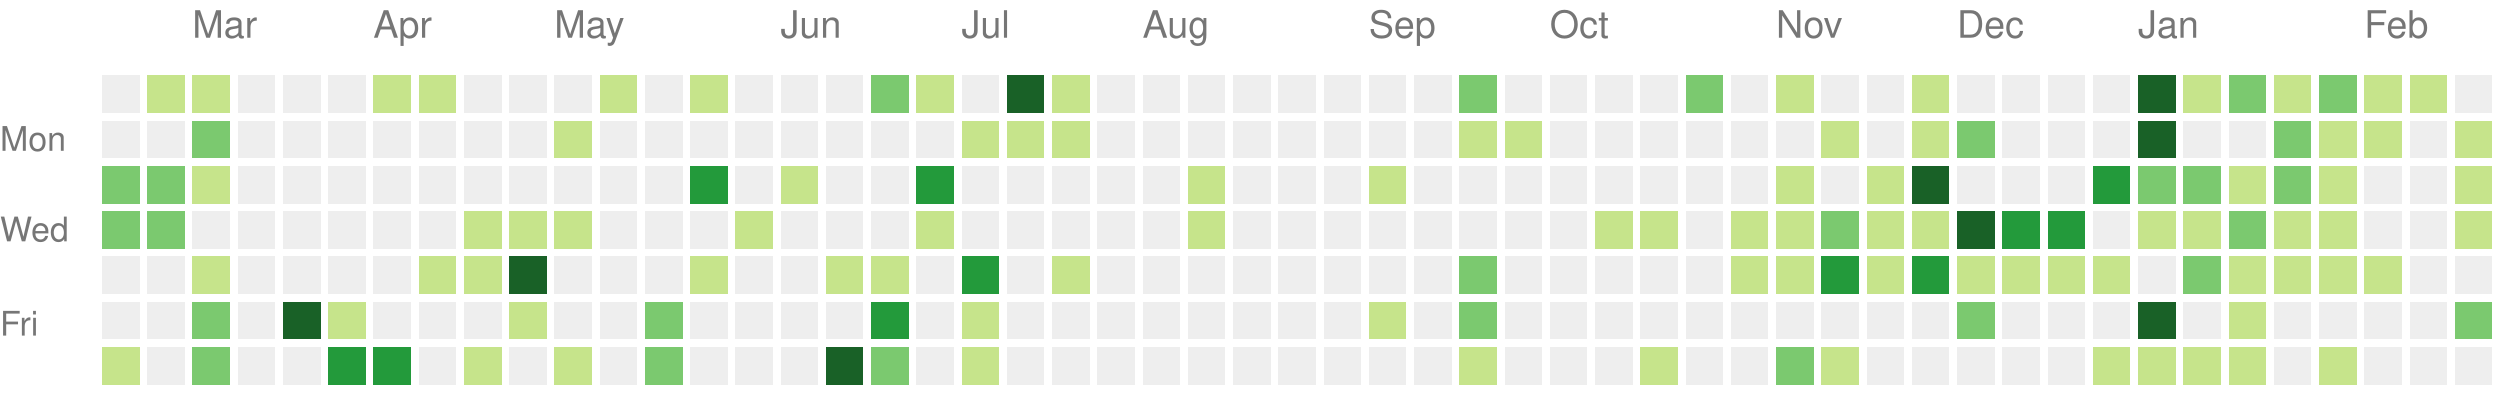
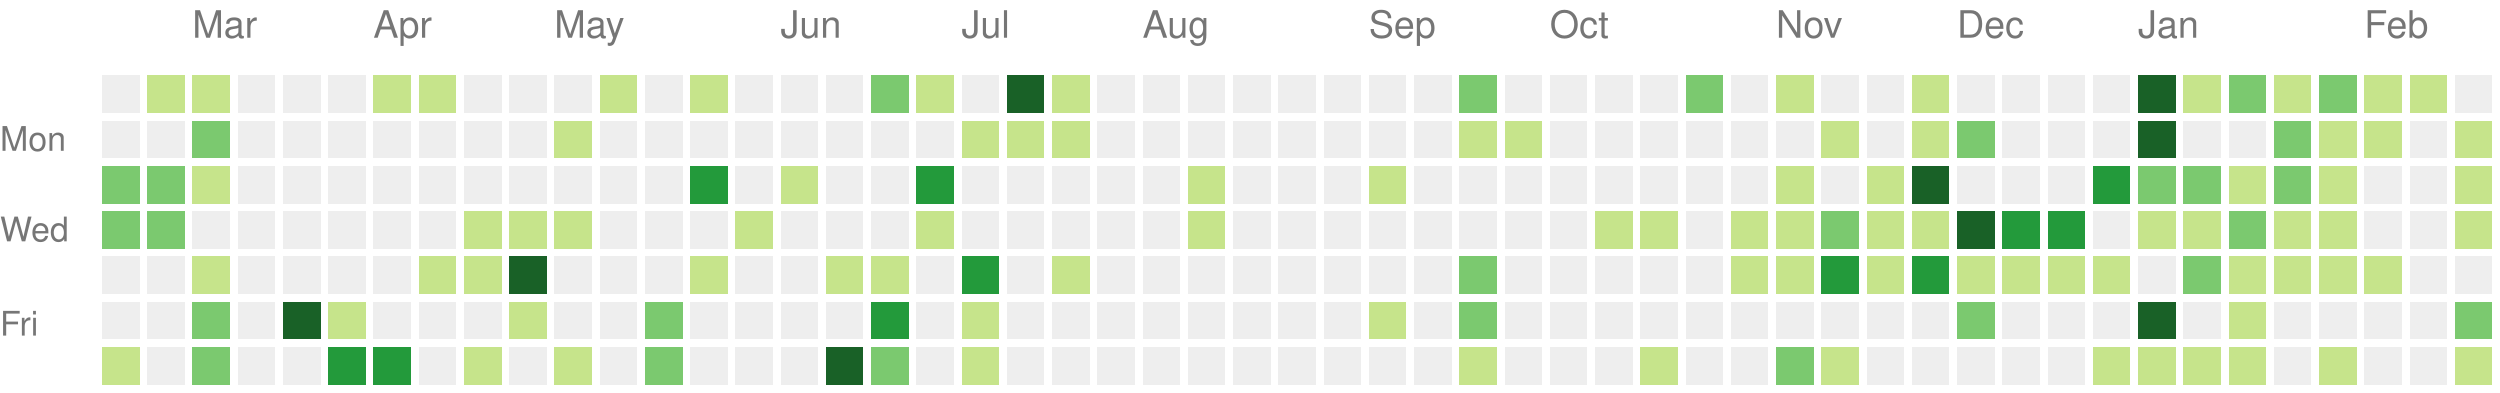
<svg xmlns="http://www.w3.org/2000/svg" version="1.1" width="663" height="104">
  <rect style="fill:#eeeeee;shape-rendering:crispedges;" data-score="0" data-date="2021-02-21" x="27" y="20" width="10" height="10" />
  <rect style="fill:#c6e48b;shape-rendering:crispedges;" data-score="2" data-date="2021-02-28" x="39" y="20" width="10" height="10" />
  <rect style="fill:#c6e48b;shape-rendering:crispedges;" data-score="7" data-date="2021-03-07" x="51" y="20" width="10" height="10" />
  <rect style="fill:#eeeeee;shape-rendering:crispedges;" data-score="0" data-date="2021-03-14" x="63" y="20" width="10" height="10" />
  <rect style="fill:#eeeeee;shape-rendering:crispedges;" data-score="0" data-date="2021-03-21" x="75" y="20" width="10" height="10" />
  <rect style="fill:#eeeeee;shape-rendering:crispedges;" data-score="0" data-date="2021-03-28" x="87" y="20" width="10" height="10" />
  <rect style="fill:#c6e48b;shape-rendering:crispedges;" data-score="4" data-date="2021-04-04" x="99" y="20" width="10" height="10" />
  <rect style="fill:#c6e48b;shape-rendering:crispedges;" data-score="4" data-date="2021-04-11" x="111" y="20" width="10" height="10" />
  <rect style="fill:#eeeeee;shape-rendering:crispedges;" data-score="0" data-date="2021-04-18" x="123" y="20" width="10" height="10" />
  <rect style="fill:#eeeeee;shape-rendering:crispedges;" data-score="0" data-date="2021-04-25" x="135" y="20" width="10" height="10" />
  <rect style="fill:#eeeeee;shape-rendering:crispedges;" data-score="0" data-date="2021-05-02" x="147" y="20" width="10" height="10" />
  <rect style="fill:#c6e48b;shape-rendering:crispedges;" data-score="2" data-date="2021-05-09" x="159" y="20" width="10" height="10" />
  <rect style="fill:#eeeeee;shape-rendering:crispedges;" data-score="0" data-date="2021-05-16" x="171" y="20" width="10" height="10" />
  <rect style="fill:#c6e48b;shape-rendering:crispedges;" data-score="9" data-date="2021-05-23" x="183" y="20" width="10" height="10" />
  <rect style="fill:#eeeeee;shape-rendering:crispedges;" data-score="0" data-date="2021-05-30" x="195" y="20" width="10" height="10" />
  <rect style="fill:#eeeeee;shape-rendering:crispedges;" data-score="0" data-date="2021-06-06" x="207" y="20" width="10" height="10" />
  <rect style="fill:#eeeeee;shape-rendering:crispedges;" data-score="0" data-date="2021-06-13" x="219" y="20" width="10" height="10" />
  <rect style="fill:#7bc96f;shape-rendering:crispedges;" data-score="13" data-date="2021-06-20" x="231" y="20" width="10" height="10" />
  <rect style="fill:#c6e48b;shape-rendering:crispedges;" data-score="7" data-date="2021-06-27" x="243" y="20" width="10" height="10" />
  <rect style="fill:#eeeeee;shape-rendering:crispedges;" data-score="0" data-date="2021-07-04" x="255" y="20" width="10" height="10" />
  <rect style="fill:#196127;shape-rendering:crispedges;" data-score="33" data-date="2021-07-11" x="267" y="20" width="10" height="10" />
  <rect style="fill:#c6e48b;shape-rendering:crispedges;" data-score="7" data-date="2021-07-18" x="279" y="20" width="10" height="10" />
  <rect style="fill:#eeeeee;shape-rendering:crispedges;" data-score="0" data-date="2021-07-25" x="291" y="20" width="10" height="10" />
  <rect style="fill:#eeeeee;shape-rendering:crispedges;" data-score="0" data-date="2021-08-01" x="303" y="20" width="10" height="10" />
  <rect style="fill:#eeeeee;shape-rendering:crispedges;" data-score="0" data-date="2021-08-08" x="315" y="20" width="10" height="10" />
  <rect style="fill:#eeeeee;shape-rendering:crispedges;" data-score="0" data-date="2021-08-15" x="327" y="20" width="10" height="10" />
  <rect style="fill:#eeeeee;shape-rendering:crispedges;" data-score="0" data-date="2021-08-22" x="339" y="20" width="10" height="10" />
  <rect style="fill:#eeeeee;shape-rendering:crispedges;" data-score="0" data-date="2021-08-29" x="351" y="20" width="10" height="10" />
  <rect style="fill:#eeeeee;shape-rendering:crispedges;" data-score="0" data-date="2021-09-05" x="363" y="20" width="10" height="10" />
  <rect style="fill:#eeeeee;shape-rendering:crispedges;" data-score="0" data-date="2021-09-12" x="375" y="20" width="10" height="10" />
  <rect style="fill:#7bc96f;shape-rendering:crispedges;" data-score="10" data-date="2021-09-19" x="387" y="20" width="10" height="10" />
  <rect style="fill:#eeeeee;shape-rendering:crispedges;" data-score="0" data-date="2021-09-26" x="399" y="20" width="10" height="10" />
  <rect style="fill:#eeeeee;shape-rendering:crispedges;" data-score="0" data-date="2021-10-03" x="411" y="20" width="10" height="10" />
  <rect style="fill:#eeeeee;shape-rendering:crispedges;" data-score="0" data-date="2021-10-10" x="423" y="20" width="10" height="10" />
  <rect style="fill:#eeeeee;shape-rendering:crispedges;" data-score="0" data-date="2021-10-17" x="435" y="20" width="10" height="10" />
  <rect style="fill:#7bc96f;shape-rendering:crispedges;" data-score="17" data-date="2021-10-24" x="447" y="20" width="10" height="10" />
  <rect style="fill:#eeeeee;shape-rendering:crispedges;" data-score="0" data-date="2021-10-31" x="459" y="20" width="10" height="10" />
  <rect style="fill:#c6e48b;shape-rendering:crispedges;" data-score="3" data-date="2021-11-07" x="471" y="20" width="10" height="10" />
  <rect style="fill:#eeeeee;shape-rendering:crispedges;" data-score="0" data-date="2021-11-14" x="483" y="20" width="10" height="10" />
  <rect style="fill:#eeeeee;shape-rendering:crispedges;" data-score="0" data-date="2021-11-21" x="495" y="20" width="10" height="10" />
  <rect style="fill:#c6e48b;shape-rendering:crispedges;" data-score="1" data-date="2021-11-28" x="507" y="20" width="10" height="10" />
  <rect style="fill:#eeeeee;shape-rendering:crispedges;" data-score="0" data-date="2021-12-05" x="519" y="20" width="10" height="10" />
  <rect style="fill:#eeeeee;shape-rendering:crispedges;" data-score="0" data-date="2021-12-12" x="531" y="20" width="10" height="10" />
  <rect style="fill:#eeeeee;shape-rendering:crispedges;" data-score="0" data-date="2021-12-19" x="543" y="20" width="10" height="10" />
  <rect style="fill:#eeeeee;shape-rendering:crispedges;" data-score="0" data-date="2021-12-26" x="555" y="20" width="10" height="10" />
  <rect style="fill:#196127;shape-rendering:crispedges;" data-score="85" data-date="2022-01-02" x="567" y="20" width="10" height="10" />
  <rect style="fill:#c6e48b;shape-rendering:crispedges;" data-score="1" data-date="2022-01-09" x="579" y="20" width="10" height="10" />
  <rect style="fill:#7bc96f;shape-rendering:crispedges;" data-score="18" data-date="2022-01-16" x="591" y="20" width="10" height="10" />
  <rect style="fill:#c6e48b;shape-rendering:crispedges;" data-score="6" data-date="2022-01-23" x="603" y="20" width="10" height="10" />
  <rect style="fill:#7bc96f;shape-rendering:crispedges;" data-score="19" data-date="2022-01-30" x="615" y="20" width="10" height="10" />
  <rect style="fill:#c6e48b;shape-rendering:crispedges;" data-score="2" data-date="2022-02-06" x="627" y="20" width="10" height="10" />
  <rect style="fill:#c6e48b;shape-rendering:crispedges;" data-score="1" data-date="2022-02-13" x="639" y="20" width="10" height="10" />
  <rect style="fill:#eeeeee;shape-rendering:crispedges;" data-score="0" data-date="2022-02-20" x="651" y="20" width="10" height="10" />
  <rect style="fill:#eeeeee;shape-rendering:crispedges;" data-score="0" data-date="2021-02-22" x="27" y="32" width="10" height="10" />
  <rect style="fill:#eeeeee;shape-rendering:crispedges;" data-score="0" data-date="2021-03-01" x="39" y="32" width="10" height="10" />
  <rect style="fill:#7bc96f;shape-rendering:crispedges;" data-score="16" data-date="2021-03-08" x="51" y="32" width="10" height="10" />
  <rect style="fill:#eeeeee;shape-rendering:crispedges;" data-score="0" data-date="2021-03-15" x="63" y="32" width="10" height="10" />
  <rect style="fill:#eeeeee;shape-rendering:crispedges;" data-score="0" data-date="2021-03-22" x="75" y="32" width="10" height="10" />
  <rect style="fill:#eeeeee;shape-rendering:crispedges;" data-score="0" data-date="2021-03-29" x="87" y="32" width="10" height="10" />
  <rect style="fill:#eeeeee;shape-rendering:crispedges;" data-score="0" data-date="2021-04-05" x="99" y="32" width="10" height="10" />
  <rect style="fill:#eeeeee;shape-rendering:crispedges;" data-score="0" data-date="2021-04-12" x="111" y="32" width="10" height="10" />
  <rect style="fill:#eeeeee;shape-rendering:crispedges;" data-score="0" data-date="2021-04-19" x="123" y="32" width="10" height="10" />
  <rect style="fill:#eeeeee;shape-rendering:crispedges;" data-score="0" data-date="2021-04-26" x="135" y="32" width="10" height="10" />
  <rect style="fill:#c6e48b;shape-rendering:crispedges;" data-score="1" data-date="2021-05-03" x="147" y="32" width="10" height="10" />
  <rect style="fill:#eeeeee;shape-rendering:crispedges;" data-score="0" data-date="2021-05-10" x="159" y="32" width="10" height="10" />
  <rect style="fill:#eeeeee;shape-rendering:crispedges;" data-score="0" data-date="2021-05-17" x="171" y="32" width="10" height="10" />
  <rect style="fill:#eeeeee;shape-rendering:crispedges;" data-score="0" data-date="2021-05-24" x="183" y="32" width="10" height="10" />
  <rect style="fill:#eeeeee;shape-rendering:crispedges;" data-score="0" data-date="2021-05-31" x="195" y="32" width="10" height="10" />
  <rect style="fill:#eeeeee;shape-rendering:crispedges;" data-score="0" data-date="2021-06-07" x="207" y="32" width="10" height="10" />
  <rect style="fill:#eeeeee;shape-rendering:crispedges;" data-score="0" data-date="2021-06-14" x="219" y="32" width="10" height="10" />
  <rect style="fill:#eeeeee;shape-rendering:crispedges;" data-score="0" data-date="2021-06-21" x="231" y="32" width="10" height="10" />
  <rect style="fill:#eeeeee;shape-rendering:crispedges;" data-score="0" data-date="2021-06-28" x="243" y="32" width="10" height="10" />
  <rect style="fill:#c6e48b;shape-rendering:crispedges;" data-score="2" data-date="2021-07-05" x="255" y="32" width="10" height="10" />
  <rect style="fill:#c6e48b;shape-rendering:crispedges;" data-score="3" data-date="2021-07-12" x="267" y="32" width="10" height="10" />
  <rect style="fill:#c6e48b;shape-rendering:crispedges;" data-score="8" data-date="2021-07-19" x="279" y="32" width="10" height="10" />
  <rect style="fill:#eeeeee;shape-rendering:crispedges;" data-score="0" data-date="2021-07-26" x="291" y="32" width="10" height="10" />
  <rect style="fill:#eeeeee;shape-rendering:crispedges;" data-score="0" data-date="2021-08-02" x="303" y="32" width="10" height="10" />
  <rect style="fill:#eeeeee;shape-rendering:crispedges;" data-score="0" data-date="2021-08-09" x="315" y="32" width="10" height="10" />
  <rect style="fill:#eeeeee;shape-rendering:crispedges;" data-score="0" data-date="2021-08-16" x="327" y="32" width="10" height="10" />
  <rect style="fill:#eeeeee;shape-rendering:crispedges;" data-score="0" data-date="2021-08-23" x="339" y="32" width="10" height="10" />
  <rect style="fill:#eeeeee;shape-rendering:crispedges;" data-score="0" data-date="2021-08-30" x="351" y="32" width="10" height="10" />
  <rect style="fill:#eeeeee;shape-rendering:crispedges;" data-score="0" data-date="2021-09-06" x="363" y="32" width="10" height="10" />
  <rect style="fill:#eeeeee;shape-rendering:crispedges;" data-score="0" data-date="2021-09-13" x="375" y="32" width="10" height="10" />
  <rect style="fill:#c6e48b;shape-rendering:crispedges;" data-score="1" data-date="2021-09-20" x="387" y="32" width="10" height="10" />
  <rect style="fill:#c6e48b;shape-rendering:crispedges;" data-score="1" data-date="2021-09-27" x="399" y="32" width="10" height="10" />
  <rect style="fill:#eeeeee;shape-rendering:crispedges;" data-score="0" data-date="2021-10-04" x="411" y="32" width="10" height="10" />
  <rect style="fill:#eeeeee;shape-rendering:crispedges;" data-score="0" data-date="2021-10-11" x="423" y="32" width="10" height="10" />
  <rect style="fill:#eeeeee;shape-rendering:crispedges;" data-score="0" data-date="2021-10-18" x="435" y="32" width="10" height="10" />
  <rect style="fill:#eeeeee;shape-rendering:crispedges;" data-score="0" data-date="2021-10-25" x="447" y="32" width="10" height="10" />
  <rect style="fill:#eeeeee;shape-rendering:crispedges;" data-score="0" data-date="2021-11-01" x="459" y="32" width="10" height="10" />
  <rect style="fill:#eeeeee;shape-rendering:crispedges;" data-score="0" data-date="2021-11-08" x="471" y="32" width="10" height="10" />
  <rect style="fill:#c6e48b;shape-rendering:crispedges;" data-score="1" data-date="2021-11-15" x="483" y="32" width="10" height="10" />
  <rect style="fill:#eeeeee;shape-rendering:crispedges;" data-score="0" data-date="2021-11-22" x="495" y="32" width="10" height="10" />
  <rect style="fill:#c6e48b;shape-rendering:crispedges;" data-score="2" data-date="2021-11-29" x="507" y="32" width="10" height="10" />
  <rect style="fill:#7bc96f;shape-rendering:crispedges;" data-score="11" data-date="2021-12-06" x="519" y="32" width="10" height="10" />
  <rect style="fill:#eeeeee;shape-rendering:crispedges;" data-score="0" data-date="2021-12-13" x="531" y="32" width="10" height="10" />
  <rect style="fill:#eeeeee;shape-rendering:crispedges;" data-score="0" data-date="2021-12-20" x="543" y="32" width="10" height="10" />
  <rect style="fill:#eeeeee;shape-rendering:crispedges;" data-score="0" data-date="2021-12-27" x="555" y="32" width="10" height="10" />
  <rect style="fill:#196127;shape-rendering:crispedges;" data-score="39" data-date="2022-01-03" x="567" y="32" width="10" height="10" />
  <rect style="fill:#eeeeee;shape-rendering:crispedges;" data-score="0" data-date="2022-01-10" x="579" y="32" width="10" height="10" />
  <rect style="fill:#eeeeee;shape-rendering:crispedges;" data-score="0" data-date="2022-01-17" x="591" y="32" width="10" height="10" />
  <rect style="fill:#7bc96f;shape-rendering:crispedges;" data-score="17" data-date="2022-01-24" x="603" y="32" width="10" height="10" />
  <rect style="fill:#c6e48b;shape-rendering:crispedges;" data-score="9" data-date="2022-01-31" x="615" y="32" width="10" height="10" />
  <rect style="fill:#c6e48b;shape-rendering:crispedges;" data-score="9" data-date="2022-02-07" x="627" y="32" width="10" height="10" />
  <rect style="fill:#eeeeee;shape-rendering:crispedges;" data-score="0" data-date="2022-02-14" x="639" y="32" width="10" height="10" />
  <rect style="fill:#c6e48b;shape-rendering:crispedges;" data-score="8" data-date="2022-02-21" x="651" y="32" width="10" height="10" />
  <rect style="fill:#7bc96f;shape-rendering:crispedges;" data-score="13" data-date="2021-02-23" x="27" y="44" width="10" height="10" />
  <rect style="fill:#7bc96f;shape-rendering:crispedges;" data-score="10" data-date="2021-03-02" x="39" y="44" width="10" height="10" />
  <rect style="fill:#c6e48b;shape-rendering:crispedges;" data-score="5" data-date="2021-03-09" x="51" y="44" width="10" height="10" />
  <rect style="fill:#eeeeee;shape-rendering:crispedges;" data-score="0" data-date="2021-03-16" x="63" y="44" width="10" height="10" />
  <rect style="fill:#eeeeee;shape-rendering:crispedges;" data-score="0" data-date="2021-03-23" x="75" y="44" width="10" height="10" />
  <rect style="fill:#eeeeee;shape-rendering:crispedges;" data-score="0" data-date="2021-03-30" x="87" y="44" width="10" height="10" />
  <rect style="fill:#eeeeee;shape-rendering:crispedges;" data-score="0" data-date="2021-04-06" x="99" y="44" width="10" height="10" />
  <rect style="fill:#eeeeee;shape-rendering:crispedges;" data-score="0" data-date="2021-04-13" x="111" y="44" width="10" height="10" />
  <rect style="fill:#eeeeee;shape-rendering:crispedges;" data-score="0" data-date="2021-04-20" x="123" y="44" width="10" height="10" />
  <rect style="fill:#eeeeee;shape-rendering:crispedges;" data-score="0" data-date="2021-04-27" x="135" y="44" width="10" height="10" />
  <rect style="fill:#eeeeee;shape-rendering:crispedges;" data-score="0" data-date="2021-05-04" x="147" y="44" width="10" height="10" />
  <rect style="fill:#eeeeee;shape-rendering:crispedges;" data-score="0" data-date="2021-05-11" x="159" y="44" width="10" height="10" />
  <rect style="fill:#eeeeee;shape-rendering:crispedges;" data-score="0" data-date="2021-05-18" x="171" y="44" width="10" height="10" />
  <rect style="fill:#239a3b;shape-rendering:crispedges;" data-score="24" data-date="2021-05-25" x="183" y="44" width="10" height="10" />
  <rect style="fill:#eeeeee;shape-rendering:crispedges;" data-score="0" data-date="2021-06-01" x="195" y="44" width="10" height="10" />
  <rect style="fill:#c6e48b;shape-rendering:crispedges;" data-score="3" data-date="2021-06-08" x="207" y="44" width="10" height="10" />
  <rect style="fill:#eeeeee;shape-rendering:crispedges;" data-score="0" data-date="2021-06-15" x="219" y="44" width="10" height="10" />
  <rect style="fill:#eeeeee;shape-rendering:crispedges;" data-score="0" data-date="2021-06-22" x="231" y="44" width="10" height="10" />
  <rect style="fill:#239a3b;shape-rendering:crispedges;" data-score="21" data-date="2021-06-29" x="243" y="44" width="10" height="10" />
  <rect style="fill:#eeeeee;shape-rendering:crispedges;" data-score="0" data-date="2021-07-06" x="255" y="44" width="10" height="10" />
  <rect style="fill:#eeeeee;shape-rendering:crispedges;" data-score="0" data-date="2021-07-13" x="267" y="44" width="10" height="10" />
  <rect style="fill:#eeeeee;shape-rendering:crispedges;" data-score="0" data-date="2021-07-20" x="279" y="44" width="10" height="10" />
  <rect style="fill:#eeeeee;shape-rendering:crispedges;" data-score="0" data-date="2021-07-27" x="291" y="44" width="10" height="10" />
  <rect style="fill:#eeeeee;shape-rendering:crispedges;" data-score="0" data-date="2021-08-03" x="303" y="44" width="10" height="10" />
  <rect style="fill:#c6e48b;shape-rendering:crispedges;" data-score="1" data-date="2021-08-10" x="315" y="44" width="10" height="10" />
  <rect style="fill:#eeeeee;shape-rendering:crispedges;" data-score="0" data-date="2021-08-17" x="327" y="44" width="10" height="10" />
  <rect style="fill:#eeeeee;shape-rendering:crispedges;" data-score="0" data-date="2021-08-24" x="339" y="44" width="10" height="10" />
  <rect style="fill:#eeeeee;shape-rendering:crispedges;" data-score="0" data-date="2021-08-31" x="351" y="44" width="10" height="10" />
  <rect style="fill:#c6e48b;shape-rendering:crispedges;" data-score="1" data-date="2021-09-07" x="363" y="44" width="10" height="10" />
  <rect style="fill:#eeeeee;shape-rendering:crispedges;" data-score="0" data-date="2021-09-14" x="375" y="44" width="10" height="10" />
  <rect style="fill:#eeeeee;shape-rendering:crispedges;" data-score="0" data-date="2021-09-21" x="387" y="44" width="10" height="10" />
  <rect style="fill:#eeeeee;shape-rendering:crispedges;" data-score="0" data-date="2021-09-28" x="399" y="44" width="10" height="10" />
  <rect style="fill:#eeeeee;shape-rendering:crispedges;" data-score="0" data-date="2021-10-05" x="411" y="44" width="10" height="10" />
  <rect style="fill:#eeeeee;shape-rendering:crispedges;" data-score="0" data-date="2021-10-12" x="423" y="44" width="10" height="10" />
  <rect style="fill:#eeeeee;shape-rendering:crispedges;" data-score="0" data-date="2021-10-19" x="435" y="44" width="10" height="10" />
  <rect style="fill:#eeeeee;shape-rendering:crispedges;" data-score="0" data-date="2021-10-26" x="447" y="44" width="10" height="10" />
  <rect style="fill:#eeeeee;shape-rendering:crispedges;" data-score="0" data-date="2021-11-02" x="459" y="44" width="10" height="10" />
  <rect style="fill:#c6e48b;shape-rendering:crispedges;" data-score="4" data-date="2021-11-09" x="471" y="44" width="10" height="10" />
  <rect style="fill:#eeeeee;shape-rendering:crispedges;" data-score="0" data-date="2021-11-16" x="483" y="44" width="10" height="10" />
  <rect style="fill:#c6e48b;shape-rendering:crispedges;" data-score="4" data-date="2021-11-23" x="495" y="44" width="10" height="10" />
  <rect style="fill:#196127;shape-rendering:crispedges;" data-score="34" data-date="2021-11-30" x="507" y="44" width="10" height="10" />
  <rect style="fill:#eeeeee;shape-rendering:crispedges;" data-score="0" data-date="2021-12-07" x="519" y="44" width="10" height="10" />
  <rect style="fill:#eeeeee;shape-rendering:crispedges;" data-score="0" data-date="2021-12-14" x="531" y="44" width="10" height="10" />
  <rect style="fill:#eeeeee;shape-rendering:crispedges;" data-score="0" data-date="2021-12-21" x="543" y="44" width="10" height="10" />
  <rect style="fill:#239a3b;shape-rendering:crispedges;" data-score="27" data-date="2021-12-28" x="555" y="44" width="10" height="10" />
  <rect style="fill:#7bc96f;shape-rendering:crispedges;" data-score="14" data-date="2022-01-04" x="567" y="44" width="10" height="10" />
  <rect style="fill:#7bc96f;shape-rendering:crispedges;" data-score="10" data-date="2022-01-11" x="579" y="44" width="10" height="10" />
  <rect style="fill:#c6e48b;shape-rendering:crispedges;" data-score="3" data-date="2022-01-18" x="591" y="44" width="10" height="10" />
  <rect style="fill:#7bc96f;shape-rendering:crispedges;" data-score="19" data-date="2022-01-25" x="603" y="44" width="10" height="10" />
  <rect style="fill:#c6e48b;shape-rendering:crispedges;" data-score="7" data-date="2022-02-01" x="615" y="44" width="10" height="10" />
  <rect style="fill:#eeeeee;shape-rendering:crispedges;" data-score="0" data-date="2022-02-08" x="627" y="44" width="10" height="10" />
  <rect style="fill:#eeeeee;shape-rendering:crispedges;" data-score="0" data-date="2022-02-15" x="639" y="44" width="10" height="10" />
  <rect style="fill:#c6e48b;shape-rendering:crispedges;" data-score="8" data-date="2022-02-22" x="651" y="44" width="10" height="10" />
  <rect style="fill:#7bc96f;shape-rendering:crispedges;" data-score="11" data-date="2021-02-24" x="27" y="56" width="10" height="10" />
  <rect style="fill:#7bc96f;shape-rendering:crispedges;" data-score="11" data-date="2021-03-03" x="39" y="56" width="10" height="10" />
  <rect style="fill:#eeeeee;shape-rendering:crispedges;" data-score="0" data-date="2021-03-10" x="51" y="56" width="10" height="10" />
  <rect style="fill:#eeeeee;shape-rendering:crispedges;" data-score="0" data-date="2021-03-17" x="63" y="56" width="10" height="10" />
  <rect style="fill:#eeeeee;shape-rendering:crispedges;" data-score="0" data-date="2021-03-24" x="75" y="56" width="10" height="10" />
  <rect style="fill:#eeeeee;shape-rendering:crispedges;" data-score="0" data-date="2021-03-31" x="87" y="56" width="10" height="10" />
  <rect style="fill:#eeeeee;shape-rendering:crispedges;" data-score="0" data-date="2021-04-07" x="99" y="56" width="10" height="10" />
  <rect style="fill:#eeeeee;shape-rendering:crispedges;" data-score="0" data-date="2021-04-14" x="111" y="56" width="10" height="10" />
  <rect style="fill:#c6e48b;shape-rendering:crispedges;" data-score="1" data-date="2021-04-21" x="123" y="56" width="10" height="10" />
  <rect style="fill:#c6e48b;shape-rendering:crispedges;" data-score="1" data-date="2021-04-28" x="135" y="56" width="10" height="10" />
  <rect style="fill:#c6e48b;shape-rendering:crispedges;" data-score="1" data-date="2021-05-05" x="147" y="56" width="10" height="10" />
  <rect style="fill:#eeeeee;shape-rendering:crispedges;" data-score="0" data-date="2021-05-12" x="159" y="56" width="10" height="10" />
  <rect style="fill:#eeeeee;shape-rendering:crispedges;" data-score="0" data-date="2021-05-19" x="171" y="56" width="10" height="10" />
  <rect style="fill:#eeeeee;shape-rendering:crispedges;" data-score="0" data-date="2021-05-26" x="183" y="56" width="10" height="10" />
  <rect style="fill:#c6e48b;shape-rendering:crispedges;" data-score="1" data-date="2021-06-02" x="195" y="56" width="10" height="10" />
  <rect style="fill:#eeeeee;shape-rendering:crispedges;" data-score="0" data-date="2021-06-09" x="207" y="56" width="10" height="10" />
  <rect style="fill:#eeeeee;shape-rendering:crispedges;" data-score="0" data-date="2021-06-16" x="219" y="56" width="10" height="10" />
  <rect style="fill:#eeeeee;shape-rendering:crispedges;" data-score="0" data-date="2021-06-23" x="231" y="56" width="10" height="10" />
  <rect style="fill:#c6e48b;shape-rendering:crispedges;" data-score="1" data-date="2021-06-30" x="243" y="56" width="10" height="10" />
  <rect style="fill:#eeeeee;shape-rendering:crispedges;" data-score="0" data-date="2021-07-07" x="255" y="56" width="10" height="10" />
  <rect style="fill:#eeeeee;shape-rendering:crispedges;" data-score="0" data-date="2021-07-14" x="267" y="56" width="10" height="10" />
  <rect style="fill:#eeeeee;shape-rendering:crispedges;" data-score="0" data-date="2021-07-21" x="279" y="56" width="10" height="10" />
  <rect style="fill:#eeeeee;shape-rendering:crispedges;" data-score="0" data-date="2021-07-28" x="291" y="56" width="10" height="10" />
  <rect style="fill:#eeeeee;shape-rendering:crispedges;" data-score="0" data-date="2021-08-04" x="303" y="56" width="10" height="10" />
  <rect style="fill:#c6e48b;shape-rendering:crispedges;" data-score="1" data-date="2021-08-11" x="315" y="56" width="10" height="10" />
  <rect style="fill:#eeeeee;shape-rendering:crispedges;" data-score="0" data-date="2021-08-18" x="327" y="56" width="10" height="10" />
  <rect style="fill:#eeeeee;shape-rendering:crispedges;" data-score="0" data-date="2021-08-25" x="339" y="56" width="10" height="10" />
  <rect style="fill:#eeeeee;shape-rendering:crispedges;" data-score="0" data-date="2021-09-01" x="351" y="56" width="10" height="10" />
  <rect style="fill:#eeeeee;shape-rendering:crispedges;" data-score="0" data-date="2021-09-08" x="363" y="56" width="10" height="10" />
  <rect style="fill:#eeeeee;shape-rendering:crispedges;" data-score="0" data-date="2021-09-15" x="375" y="56" width="10" height="10" />
  <rect style="fill:#eeeeee;shape-rendering:crispedges;" data-score="0" data-date="2021-09-22" x="387" y="56" width="10" height="10" />
  <rect style="fill:#eeeeee;shape-rendering:crispedges;" data-score="0" data-date="2021-09-29" x="399" y="56" width="10" height="10" />
  <rect style="fill:#eeeeee;shape-rendering:crispedges;" data-score="0" data-date="2021-10-06" x="411" y="56" width="10" height="10" />
  <rect style="fill:#c6e48b;shape-rendering:crispedges;" data-score="3" data-date="2021-10-13" x="423" y="56" width="10" height="10" />
  <rect style="fill:#c6e48b;shape-rendering:crispedges;" data-score="5" data-date="2021-10-20" x="435" y="56" width="10" height="10" />
  <rect style="fill:#eeeeee;shape-rendering:crispedges;" data-score="0" data-date="2021-10-27" x="447" y="56" width="10" height="10" />
  <rect style="fill:#c6e48b;shape-rendering:crispedges;" data-score="2" data-date="2021-11-03" x="459" y="56" width="10" height="10" />
  <rect style="fill:#c6e48b;shape-rendering:crispedges;" data-score="7" data-date="2021-11-10" x="471" y="56" width="10" height="10" />
  <rect style="fill:#7bc96f;shape-rendering:crispedges;" data-score="17" data-date="2021-11-17" x="483" y="56" width="10" height="10" />
  <rect style="fill:#c6e48b;shape-rendering:crispedges;" data-score="6" data-date="2021-11-24" x="495" y="56" width="10" height="10" />
  <rect style="fill:#c6e48b;shape-rendering:crispedges;" data-score="4" data-date="2021-12-01" x="507" y="56" width="10" height="10" />
  <rect style="fill:#196127;shape-rendering:crispedges;" data-score="45" data-date="2021-12-08" x="519" y="56" width="10" height="10" />
  <rect style="fill:#239a3b;shape-rendering:crispedges;" data-score="24" data-date="2021-12-15" x="531" y="56" width="10" height="10" />
  <rect style="fill:#239a3b;shape-rendering:crispedges;" data-score="21" data-date="2021-12-22" x="543" y="56" width="10" height="10" />
  <rect style="fill:#eeeeee;shape-rendering:crispedges;" data-score="0" data-date="2021-12-29" x="555" y="56" width="10" height="10" />
  <rect style="fill:#c6e48b;shape-rendering:crispedges;" data-score="2" data-date="2022-01-05" x="567" y="56" width="10" height="10" />
  <rect style="fill:#c6e48b;shape-rendering:crispedges;" data-score="9" data-date="2022-01-12" x="579" y="56" width="10" height="10" />
  <rect style="fill:#7bc96f;shape-rendering:crispedges;" data-score="10" data-date="2022-01-19" x="591" y="56" width="10" height="10" />
  <rect style="fill:#c6e48b;shape-rendering:crispedges;" data-score="1" data-date="2022-01-26" x="603" y="56" width="10" height="10" />
  <rect style="fill:#c6e48b;shape-rendering:crispedges;" data-score="6" data-date="2022-02-02" x="615" y="56" width="10" height="10" />
  <rect style="fill:#eeeeee;shape-rendering:crispedges;" data-score="0" data-date="2022-02-09" x="627" y="56" width="10" height="10" />
  <rect style="fill:#eeeeee;shape-rendering:crispedges;" data-score="0" data-date="2022-02-16" x="639" y="56" width="10" height="10" />
  <rect style="fill:#c6e48b;shape-rendering:crispedges;" data-score="3" data-date="2022-02-23" x="651" y="56" width="10" height="10" />
  <rect style="fill:#eeeeee;shape-rendering:crispedges;" data-score="0" data-date="2021-02-25" x="27" y="68" width="10" height="10" />
  <rect style="fill:#eeeeee;shape-rendering:crispedges;" data-score="0" data-date="2021-03-04" x="39" y="68" width="10" height="10" />
  <rect style="fill:#c6e48b;shape-rendering:crispedges;" data-score="1" data-date="2021-03-11" x="51" y="68" width="10" height="10" />
  <rect style="fill:#eeeeee;shape-rendering:crispedges;" data-score="0" data-date="2021-03-18" x="63" y="68" width="10" height="10" />
  <rect style="fill:#eeeeee;shape-rendering:crispedges;" data-score="0" data-date="2021-03-25" x="75" y="68" width="10" height="10" />
  <rect style="fill:#eeeeee;shape-rendering:crispedges;" data-score="0" data-date="2021-04-01" x="87" y="68" width="10" height="10" />
  <rect style="fill:#eeeeee;shape-rendering:crispedges;" data-score="0" data-date="2021-04-08" x="99" y="68" width="10" height="10" />
  <rect style="fill:#c6e48b;shape-rendering:crispedges;" data-score="4" data-date="2021-04-15" x="111" y="68" width="10" height="10" />
  <rect style="fill:#c6e48b;shape-rendering:crispedges;" data-score="7" data-date="2021-04-22" x="123" y="68" width="10" height="10" />
  <rect style="fill:#196127;shape-rendering:crispedges;" data-score="31" data-date="2021-04-29" x="135" y="68" width="10" height="10" />
  <rect style="fill:#eeeeee;shape-rendering:crispedges;" data-score="0" data-date="2021-05-06" x="147" y="68" width="10" height="10" />
  <rect style="fill:#eeeeee;shape-rendering:crispedges;" data-score="0" data-date="2021-05-13" x="159" y="68" width="10" height="10" />
  <rect style="fill:#eeeeee;shape-rendering:crispedges;" data-score="0" data-date="2021-05-20" x="171" y="68" width="10" height="10" />
  <rect style="fill:#c6e48b;shape-rendering:crispedges;" data-score="3" data-date="2021-05-27" x="183" y="68" width="10" height="10" />
  <rect style="fill:#eeeeee;shape-rendering:crispedges;" data-score="0" data-date="2021-06-03" x="195" y="68" width="10" height="10" />
  <rect style="fill:#eeeeee;shape-rendering:crispedges;" data-score="0" data-date="2021-06-10" x="207" y="68" width="10" height="10" />
  <rect style="fill:#c6e48b;shape-rendering:crispedges;" data-score="3" data-date="2021-06-17" x="219" y="68" width="10" height="10" />
  <rect style="fill:#c6e48b;shape-rendering:crispedges;" data-score="6" data-date="2021-06-24" x="231" y="68" width="10" height="10" />
  <rect style="fill:#eeeeee;shape-rendering:crispedges;" data-score="0" data-date="2021-07-01" x="243" y="68" width="10" height="10" />
  <rect style="fill:#239a3b;shape-rendering:crispedges;" data-score="23" data-date="2021-07-08" x="255" y="68" width="10" height="10" />
  <rect style="fill:#eeeeee;shape-rendering:crispedges;" data-score="0" data-date="2021-07-15" x="267" y="68" width="10" height="10" />
  <rect style="fill:#c6e48b;shape-rendering:crispedges;" data-score="2" data-date="2021-07-22" x="279" y="68" width="10" height="10" />
  <rect style="fill:#eeeeee;shape-rendering:crispedges;" data-score="0" data-date="2021-07-29" x="291" y="68" width="10" height="10" />
  <rect style="fill:#eeeeee;shape-rendering:crispedges;" data-score="0" data-date="2021-08-05" x="303" y="68" width="10" height="10" />
  <rect style="fill:#eeeeee;shape-rendering:crispedges;" data-score="0" data-date="2021-08-12" x="315" y="68" width="10" height="10" />
  <rect style="fill:#eeeeee;shape-rendering:crispedges;" data-score="0" data-date="2021-08-19" x="327" y="68" width="10" height="10" />
  <rect style="fill:#eeeeee;shape-rendering:crispedges;" data-score="0" data-date="2021-08-26" x="339" y="68" width="10" height="10" />
  <rect style="fill:#eeeeee;shape-rendering:crispedges;" data-score="0" data-date="2021-09-02" x="351" y="68" width="10" height="10" />
  <rect style="fill:#eeeeee;shape-rendering:crispedges;" data-score="0" data-date="2021-09-09" x="363" y="68" width="10" height="10" />
  <rect style="fill:#eeeeee;shape-rendering:crispedges;" data-score="0" data-date="2021-09-16" x="375" y="68" width="10" height="10" />
  <rect style="fill:#7bc96f;shape-rendering:crispedges;" data-score="13" data-date="2021-09-23" x="387" y="68" width="10" height="10" />
  <rect style="fill:#eeeeee;shape-rendering:crispedges;" data-score="0" data-date="2021-09-30" x="399" y="68" width="10" height="10" />
  <rect style="fill:#eeeeee;shape-rendering:crispedges;" data-score="0" data-date="2021-10-07" x="411" y="68" width="10" height="10" />
  <rect style="fill:#eeeeee;shape-rendering:crispedges;" data-score="0" data-date="2021-10-14" x="423" y="68" width="10" height="10" />
  <rect style="fill:#eeeeee;shape-rendering:crispedges;" data-score="0" data-date="2021-10-21" x="435" y="68" width="10" height="10" />
  <rect style="fill:#eeeeee;shape-rendering:crispedges;" data-score="0" data-date="2021-10-28" x="447" y="68" width="10" height="10" />
  <rect style="fill:#c6e48b;shape-rendering:crispedges;" data-score="6" data-date="2021-11-04" x="459" y="68" width="10" height="10" />
  <rect style="fill:#c6e48b;shape-rendering:crispedges;" data-score="1" data-date="2021-11-11" x="471" y="68" width="10" height="10" />
  <rect style="fill:#239a3b;shape-rendering:crispedges;" data-score="24" data-date="2021-11-18" x="483" y="68" width="10" height="10" />
  <rect style="fill:#c6e48b;shape-rendering:crispedges;" data-score="1" data-date="2021-11-25" x="495" y="68" width="10" height="10" />
  <rect style="fill:#239a3b;shape-rendering:crispedges;" data-score="26" data-date="2021-12-02" x="507" y="68" width="10" height="10" />
  <rect style="fill:#c6e48b;shape-rendering:crispedges;" data-score="6" data-date="2021-12-09" x="519" y="68" width="10" height="10" />
  <rect style="fill:#c6e48b;shape-rendering:crispedges;" data-score="1" data-date="2021-12-16" x="531" y="68" width="10" height="10" />
  <rect style="fill:#c6e48b;shape-rendering:crispedges;" data-score="5" data-date="2021-12-23" x="543" y="68" width="10" height="10" />
  <rect style="fill:#c6e48b;shape-rendering:crispedges;" data-score="1" data-date="2021-12-30" x="555" y="68" width="10" height="10" />
  <rect style="fill:#eeeeee;shape-rendering:crispedges;" data-score="0" data-date="2022-01-06" x="567" y="68" width="10" height="10" />
  <rect style="fill:#7bc96f;shape-rendering:crispedges;" data-score="11" data-date="2022-01-13" x="579" y="68" width="10" height="10" />
  <rect style="fill:#c6e48b;shape-rendering:crispedges;" data-score="1" data-date="2022-01-20" x="591" y="68" width="10" height="10" />
  <rect style="fill:#c6e48b;shape-rendering:crispedges;" data-score="2" data-date="2022-01-27" x="603" y="68" width="10" height="10" />
  <rect style="fill:#c6e48b;shape-rendering:crispedges;" data-score="2" data-date="2022-02-03" x="615" y="68" width="10" height="10" />
  <rect style="fill:#c6e48b;shape-rendering:crispedges;" data-score="8" data-date="2022-02-10" x="627" y="68" width="10" height="10" />
  <rect style="fill:#eeeeee;shape-rendering:crispedges;" data-score="0" data-date="2022-02-17" x="639" y="68" width="10" height="10" />
  <rect style="fill:#eeeeee;shape-rendering:crispedges;" data-score="0" data-date="2022-02-24" x="651" y="68" width="10" height="10" />
  <rect style="fill:#eeeeee;shape-rendering:crispedges;" data-score="0" data-date="2021-02-26" x="27" y="80" width="10" height="10" />
  <rect style="fill:#eeeeee;shape-rendering:crispedges;" data-score="0" data-date="2021-03-05" x="39" y="80" width="10" height="10" />
  <rect style="fill:#7bc96f;shape-rendering:crispedges;" data-score="12" data-date="2021-03-12" x="51" y="80" width="10" height="10" />
  <rect style="fill:#eeeeee;shape-rendering:crispedges;" data-score="0" data-date="2021-03-19" x="63" y="80" width="10" height="10" />
  <rect style="fill:#196127;shape-rendering:crispedges;" data-score="35" data-date="2021-03-26" x="75" y="80" width="10" height="10" />
  <rect style="fill:#c6e48b;shape-rendering:crispedges;" data-score="1" data-date="2021-04-02" x="87" y="80" width="10" height="10" />
  <rect style="fill:#eeeeee;shape-rendering:crispedges;" data-score="0" data-date="2021-04-09" x="99" y="80" width="10" height="10" />
  <rect style="fill:#eeeeee;shape-rendering:crispedges;" data-score="0" data-date="2021-04-16" x="111" y="80" width="10" height="10" />
  <rect style="fill:#eeeeee;shape-rendering:crispedges;" data-score="0" data-date="2021-04-23" x="123" y="80" width="10" height="10" />
  <rect style="fill:#c6e48b;shape-rendering:crispedges;" data-score="1" data-date="2021-04-30" x="135" y="80" width="10" height="10" />
  <rect style="fill:#eeeeee;shape-rendering:crispedges;" data-score="0" data-date="2021-05-07" x="147" y="80" width="10" height="10" />
  <rect style="fill:#eeeeee;shape-rendering:crispedges;" data-score="0" data-date="2021-05-14" x="159" y="80" width="10" height="10" />
  <rect style="fill:#7bc96f;shape-rendering:crispedges;" data-score="12" data-date="2021-05-21" x="171" y="80" width="10" height="10" />
  <rect style="fill:#eeeeee;shape-rendering:crispedges;" data-score="0" data-date="2021-05-28" x="183" y="80" width="10" height="10" />
  <rect style="fill:#eeeeee;shape-rendering:crispedges;" data-score="0" data-date="2021-06-04" x="195" y="80" width="10" height="10" />
  <rect style="fill:#eeeeee;shape-rendering:crispedges;" data-score="0" data-date="2021-06-11" x="207" y="80" width="10" height="10" />
  <rect style="fill:#eeeeee;shape-rendering:crispedges;" data-score="0" data-date="2021-06-18" x="219" y="80" width="10" height="10" />
  <rect style="fill:#239a3b;shape-rendering:crispedges;" data-score="25" data-date="2021-06-25" x="231" y="80" width="10" height="10" />
  <rect style="fill:#eeeeee;shape-rendering:crispedges;" data-score="0" data-date="2021-07-02" x="243" y="80" width="10" height="10" />
  <rect style="fill:#c6e48b;shape-rendering:crispedges;" data-score="5" data-date="2021-07-09" x="255" y="80" width="10" height="10" />
  <rect style="fill:#eeeeee;shape-rendering:crispedges;" data-score="0" data-date="2021-07-16" x="267" y="80" width="10" height="10" />
  <rect style="fill:#eeeeee;shape-rendering:crispedges;" data-score="0" data-date="2021-07-23" x="279" y="80" width="10" height="10" />
  <rect style="fill:#eeeeee;shape-rendering:crispedges;" data-score="0" data-date="2021-07-30" x="291" y="80" width="10" height="10" />
  <rect style="fill:#eeeeee;shape-rendering:crispedges;" data-score="0" data-date="2021-08-06" x="303" y="80" width="10" height="10" />
  <rect style="fill:#eeeeee;shape-rendering:crispedges;" data-score="0" data-date="2021-08-13" x="315" y="80" width="10" height="10" />
  <rect style="fill:#eeeeee;shape-rendering:crispedges;" data-score="0" data-date="2021-08-20" x="327" y="80" width="10" height="10" />
  <rect style="fill:#eeeeee;shape-rendering:crispedges;" data-score="0" data-date="2021-08-27" x="339" y="80" width="10" height="10" />
  <rect style="fill:#eeeeee;shape-rendering:crispedges;" data-score="0" data-date="2021-09-03" x="351" y="80" width="10" height="10" />
  <rect style="fill:#c6e48b;shape-rendering:crispedges;" data-score="5" data-date="2021-09-10" x="363" y="80" width="10" height="10" />
  <rect style="fill:#eeeeee;shape-rendering:crispedges;" data-score="0" data-date="2021-09-17" x="375" y="80" width="10" height="10" />
  <rect style="fill:#7bc96f;shape-rendering:crispedges;" data-score="19" data-date="2021-09-24" x="387" y="80" width="10" height="10" />
  <rect style="fill:#eeeeee;shape-rendering:crispedges;" data-score="0" data-date="2021-10-01" x="399" y="80" width="10" height="10" />
  <rect style="fill:#eeeeee;shape-rendering:crispedges;" data-score="0" data-date="2021-10-08" x="411" y="80" width="10" height="10" />
  <rect style="fill:#eeeeee;shape-rendering:crispedges;" data-score="0" data-date="2021-10-15" x="423" y="80" width="10" height="10" />
  <rect style="fill:#eeeeee;shape-rendering:crispedges;" data-score="0" data-date="2021-10-22" x="435" y="80" width="10" height="10" />
  <rect style="fill:#eeeeee;shape-rendering:crispedges;" data-score="0" data-date="2021-10-29" x="447" y="80" width="10" height="10" />
  <rect style="fill:#eeeeee;shape-rendering:crispedges;" data-score="0" data-date="2021-11-05" x="459" y="80" width="10" height="10" />
  <rect style="fill:#eeeeee;shape-rendering:crispedges;" data-score="0" data-date="2021-11-12" x="471" y="80" width="10" height="10" />
  <rect style="fill:#eeeeee;shape-rendering:crispedges;" data-score="0" data-date="2021-11-19" x="483" y="80" width="10" height="10" />
  <rect style="fill:#eeeeee;shape-rendering:crispedges;" data-score="0" data-date="2021-11-26" x="495" y="80" width="10" height="10" />
  <rect style="fill:#eeeeee;shape-rendering:crispedges;" data-score="0" data-date="2021-12-03" x="507" y="80" width="10" height="10" />
  <rect style="fill:#7bc96f;shape-rendering:crispedges;" data-score="16" data-date="2021-12-10" x="519" y="80" width="10" height="10" />
  <rect style="fill:#eeeeee;shape-rendering:crispedges;" data-score="0" data-date="2021-12-17" x="531" y="80" width="10" height="10" />
  <rect style="fill:#eeeeee;shape-rendering:crispedges;" data-score="0" data-date="2021-12-24" x="543" y="80" width="10" height="10" />
  <rect style="fill:#eeeeee;shape-rendering:crispedges;" data-score="0" data-date="2021-12-31" x="555" y="80" width="10" height="10" />
  <rect style="fill:#196127;shape-rendering:crispedges;" data-score="33" data-date="2022-01-07" x="567" y="80" width="10" height="10" />
  <rect style="fill:#eeeeee;shape-rendering:crispedges;" data-score="0" data-date="2022-01-14" x="579" y="80" width="10" height="10" />
  <rect style="fill:#c6e48b;shape-rendering:crispedges;" data-score="1" data-date="2022-01-21" x="591" y="80" width="10" height="10" />
  <rect style="fill:#eeeeee;shape-rendering:crispedges;" data-score="0" data-date="2022-01-28" x="603" y="80" width="10" height="10" />
  <rect style="fill:#eeeeee;shape-rendering:crispedges;" data-score="0" data-date="2022-02-04" x="615" y="80" width="10" height="10" />
  <rect style="fill:#eeeeee;shape-rendering:crispedges;" data-score="0" data-date="2022-02-11" x="627" y="80" width="10" height="10" />
  <rect style="fill:#eeeeee;shape-rendering:crispedges;" data-score="0" data-date="2022-02-18" x="639" y="80" width="10" height="10" />
  <rect style="fill:#7bc96f;shape-rendering:crispedges;" data-score="11" data-date="2022-02-25" x="651" y="80" width="10" height="10" />
  <rect style="fill:#c6e48b;shape-rendering:crispedges;" data-score="2" data-date="2021-02-27" x="27" y="92" width="10" height="10" />
  <rect style="fill:#eeeeee;shape-rendering:crispedges;" data-score="0" data-date="2021-03-06" x="39" y="92" width="10" height="10" />
  <rect style="fill:#7bc96f;shape-rendering:crispedges;" data-score="12" data-date="2021-03-13" x="51" y="92" width="10" height="10" />
  <rect style="fill:#eeeeee;shape-rendering:crispedges;" data-score="0" data-date="2021-03-20" x="63" y="92" width="10" height="10" />
  <rect style="fill:#eeeeee;shape-rendering:crispedges;" data-score="0" data-date="2021-03-27" x="75" y="92" width="10" height="10" />
  <rect style="fill:#239a3b;shape-rendering:crispedges;" data-score="29" data-date="2021-04-03" x="87" y="92" width="10" height="10" />
  <rect style="fill:#239a3b;shape-rendering:crispedges;" data-score="28" data-date="2021-04-10" x="99" y="92" width="10" height="10" />
  <rect style="fill:#eeeeee;shape-rendering:crispedges;" data-score="0" data-date="2021-04-17" x="111" y="92" width="10" height="10" />
  <rect style="fill:#c6e48b;shape-rendering:crispedges;" data-score="1" data-date="2021-04-24" x="123" y="92" width="10" height="10" />
  <rect style="fill:#eeeeee;shape-rendering:crispedges;" data-score="0" data-date="2021-05-01" x="135" y="92" width="10" height="10" />
  <rect style="fill:#c6e48b;shape-rendering:crispedges;" data-score="2" data-date="2021-05-08" x="147" y="92" width="10" height="10" />
  <rect style="fill:#eeeeee;shape-rendering:crispedges;" data-score="0" data-date="2021-05-15" x="159" y="92" width="10" height="10" />
  <rect style="fill:#7bc96f;shape-rendering:crispedges;" data-score="19" data-date="2021-05-22" x="171" y="92" width="10" height="10" />
  <rect style="fill:#eeeeee;shape-rendering:crispedges;" data-score="0" data-date="2021-05-29" x="183" y="92" width="10" height="10" />
  <rect style="fill:#eeeeee;shape-rendering:crispedges;" data-score="0" data-date="2021-06-05" x="195" y="92" width="10" height="10" />
  <rect style="fill:#eeeeee;shape-rendering:crispedges;" data-score="0" data-date="2021-06-12" x="207" y="92" width="10" height="10" />
  <rect style="fill:#196127;shape-rendering:crispedges;" data-score="118" data-date="2021-06-19" x="219" y="92" width="10" height="10" />
  <rect style="fill:#7bc96f;shape-rendering:crispedges;" data-score="14" data-date="2021-06-26" x="231" y="92" width="10" height="10" />
  <rect style="fill:#eeeeee;shape-rendering:crispedges;" data-score="0" data-date="2021-07-03" x="243" y="92" width="10" height="10" />
  <rect style="fill:#c6e48b;shape-rendering:crispedges;" data-score="2" data-date="2021-07-10" x="255" y="92" width="10" height="10" />
  <rect style="fill:#eeeeee;shape-rendering:crispedges;" data-score="0" data-date="2021-07-17" x="267" y="92" width="10" height="10" />
  <rect style="fill:#eeeeee;shape-rendering:crispedges;" data-score="0" data-date="2021-07-24" x="279" y="92" width="10" height="10" />
  <rect style="fill:#eeeeee;shape-rendering:crispedges;" data-score="0" data-date="2021-07-31" x="291" y="92" width="10" height="10" />
  <rect style="fill:#eeeeee;shape-rendering:crispedges;" data-score="0" data-date="2021-08-07" x="303" y="92" width="10" height="10" />
  <rect style="fill:#eeeeee;shape-rendering:crispedges;" data-score="0" data-date="2021-08-14" x="315" y="92" width="10" height="10" />
  <rect style="fill:#eeeeee;shape-rendering:crispedges;" data-score="0" data-date="2021-08-21" x="327" y="92" width="10" height="10" />
  <rect style="fill:#eeeeee;shape-rendering:crispedges;" data-score="0" data-date="2021-08-28" x="339" y="92" width="10" height="10" />
  <rect style="fill:#eeeeee;shape-rendering:crispedges;" data-score="0" data-date="2021-09-04" x="351" y="92" width="10" height="10" />
  <rect style="fill:#eeeeee;shape-rendering:crispedges;" data-score="0" data-date="2021-09-11" x="363" y="92" width="10" height="10" />
  <rect style="fill:#eeeeee;shape-rendering:crispedges;" data-score="0" data-date="2021-09-18" x="375" y="92" width="10" height="10" />
  <rect style="fill:#c6e48b;shape-rendering:crispedges;" data-score="1" data-date="2021-09-25" x="387" y="92" width="10" height="10" />
  <rect style="fill:#eeeeee;shape-rendering:crispedges;" data-score="0" data-date="2021-10-02" x="399" y="92" width="10" height="10" />
  <rect style="fill:#eeeeee;shape-rendering:crispedges;" data-score="0" data-date="2021-10-09" x="411" y="92" width="10" height="10" />
  <rect style="fill:#eeeeee;shape-rendering:crispedges;" data-score="0" data-date="2021-10-16" x="423" y="92" width="10" height="10" />
  <rect style="fill:#c6e48b;shape-rendering:crispedges;" data-score="3" data-date="2021-10-23" x="435" y="92" width="10" height="10" />
  <rect style="fill:#eeeeee;shape-rendering:crispedges;" data-score="0" data-date="2021-10-30" x="447" y="92" width="10" height="10" />
  <rect style="fill:#eeeeee;shape-rendering:crispedges;" data-score="0" data-date="2021-11-06" x="459" y="92" width="10" height="10" />
  <rect style="fill:#7bc96f;shape-rendering:crispedges;" data-score="11" data-date="2021-11-13" x="471" y="92" width="10" height="10" />
  <rect style="fill:#c6e48b;shape-rendering:crispedges;" data-score="6" data-date="2021-11-20" x="483" y="92" width="10" height="10" />
  <rect style="fill:#eeeeee;shape-rendering:crispedges;" data-score="0" data-date="2021-11-27" x="495" y="92" width="10" height="10" />
  <rect style="fill:#eeeeee;shape-rendering:crispedges;" data-score="0" data-date="2021-12-04" x="507" y="92" width="10" height="10" />
  <rect style="fill:#eeeeee;shape-rendering:crispedges;" data-score="0" data-date="2021-12-11" x="519" y="92" width="10" height="10" />
  <rect style="fill:#eeeeee;shape-rendering:crispedges;" data-score="0" data-date="2021-12-18" x="531" y="92" width="10" height="10" />
  <rect style="fill:#eeeeee;shape-rendering:crispedges;" data-score="0" data-date="2021-12-25" x="543" y="92" width="10" height="10" />
  <rect style="fill:#c6e48b;shape-rendering:crispedges;" data-score="6" data-date="2022-01-01" x="555" y="92" width="10" height="10" />
  <rect style="fill:#c6e48b;shape-rendering:crispedges;" data-score="3" data-date="2022-01-08" x="567" y="92" width="10" height="10" />
  <rect style="fill:#c6e48b;shape-rendering:crispedges;" data-score="9" data-date="2022-01-15" x="579" y="92" width="10" height="10" />
  <rect style="fill:#c6e48b;shape-rendering:crispedges;" data-score="8" data-date="2022-01-22" x="591" y="92" width="10" height="10" />
  <rect style="fill:#eeeeee;shape-rendering:crispedges;" data-score="0" data-date="2022-01-29" x="603" y="92" width="10" height="10" />
  <rect style="fill:#c6e48b;shape-rendering:crispedges;" data-score="4" data-date="2022-02-05" x="615" y="92" width="10" height="10" />
  <rect style="fill:#eeeeee;shape-rendering:crispedges;" data-score="0" data-date="2022-02-12" x="627" y="92" width="10" height="10" />
  <rect style="fill:#eeeeee;shape-rendering:crispedges;" data-score="0" data-date="2022-02-19" x="639" y="92" width="10" height="10" />
-   <rect style="fill:#eeeeee;shape-rendering:crispedges;" data-score="0" data-date="2022-02-26" x="651" y="92" width="10" height="10" />
+   <rect style="fill:#c6e48b;shape-rendering:crispedges;" data-score="2" data-date="2022-02-26" x="651" y="92" width="10" height="10" />
  <text style="fill:#767676;text-anchor:start;text-align:center;font-family:-apple-system, BlinkMacSystemFont, 'Segoe UI', Helvetica, Arial, sans-serif, 'Apple Color Emoji', 'Segoe UI Emoji', 'Segoe UI Symbol';white-space:nowrap;font-size:9px;display:none;" x="0" y="28">Sun</text>
  <text style="fill:#767676;text-anchor:start;text-align:center;font-family:-apple-system, BlinkMacSystemFont, 'Segoe UI', Helvetica, Arial, sans-serif, 'Apple Color Emoji', 'Segoe UI Emoji', 'Segoe UI Symbol';white-space:nowrap;font-size:9px;" x="0" y="40">Mon</text>
  <text style="fill:#767676;text-anchor:start;text-align:center;font-family:-apple-system, BlinkMacSystemFont, 'Segoe UI', Helvetica, Arial, sans-serif, 'Apple Color Emoji', 'Segoe UI Emoji', 'Segoe UI Symbol';white-space:nowrap;font-size:9px;display:none;" x="0" y="52">Tue</text>
  <text style="fill:#767676;text-anchor:start;text-align:center;font-family:-apple-system, BlinkMacSystemFont, 'Segoe UI', Helvetica, Arial, sans-serif, 'Apple Color Emoji', 'Segoe UI Emoji', 'Segoe UI Symbol';white-space:nowrap;font-size:9px;" x="0" y="64">Wed</text>
  <text style="fill:#767676;text-anchor:start;text-align:center;font-family:-apple-system, BlinkMacSystemFont, 'Segoe UI', Helvetica, Arial, sans-serif, 'Apple Color Emoji', 'Segoe UI Emoji', 'Segoe UI Symbol';white-space:nowrap;font-size:9px;display:none;" x="0" y="77">Thu</text>
  <text style="fill:#767676;text-anchor:start;text-align:center;font-family:-apple-system, BlinkMacSystemFont, 'Segoe UI', Helvetica, Arial, sans-serif, 'Apple Color Emoji', 'Segoe UI Emoji', 'Segoe UI Symbol';white-space:nowrap;font-size:9px;" x="0" y="89">Fri</text>
  <text style="fill:#767676;text-anchor:start;text-align:center;font-family:-apple-system, BlinkMacSystemFont, 'Segoe UI', Helvetica, Arial, sans-serif, 'Apple Color Emoji', 'Segoe UI Emoji', 'Segoe UI Symbol';white-space:nowrap;font-size:9px;display:none;" x="0" y="101">Sat</text>
  <text style="fill:#767676;text-anchor:start;text-align:center;font-family:-apple-system, BlinkMacSystemFont, 'Segoe UI', Helvetica, Arial, sans-serif, 'Apple Color Emoji', 'Segoe UI Emoji', 'Segoe UI Symbol';white-space:nowrap;font-size:10px;" x="51" y="10">Mar</text>
  <text style="fill:#767676;text-anchor:start;text-align:center;font-family:-apple-system, BlinkMacSystemFont, 'Segoe UI', Helvetica, Arial, sans-serif, 'Apple Color Emoji', 'Segoe UI Emoji', 'Segoe UI Symbol';white-space:nowrap;font-size:10px;" x="99" y="10">Apr</text>
  <text style="fill:#767676;text-anchor:start;text-align:center;font-family:-apple-system, BlinkMacSystemFont, 'Segoe UI', Helvetica, Arial, sans-serif, 'Apple Color Emoji', 'Segoe UI Emoji', 'Segoe UI Symbol';white-space:nowrap;font-size:10px;" x="147" y="10">May</text>
  <text style="fill:#767676;text-anchor:start;text-align:center;font-family:-apple-system, BlinkMacSystemFont, 'Segoe UI', Helvetica, Arial, sans-serif, 'Apple Color Emoji', 'Segoe UI Emoji', 'Segoe UI Symbol';white-space:nowrap;font-size:10px;" x="207" y="10">Jun</text>
  <text style="fill:#767676;text-anchor:start;text-align:center;font-family:-apple-system, BlinkMacSystemFont, 'Segoe UI', Helvetica, Arial, sans-serif, 'Apple Color Emoji', 'Segoe UI Emoji', 'Segoe UI Symbol';white-space:nowrap;font-size:10px;" x="255" y="10">Jul</text>
  <text style="fill:#767676;text-anchor:start;text-align:center;font-family:-apple-system, BlinkMacSystemFont, 'Segoe UI', Helvetica, Arial, sans-serif, 'Apple Color Emoji', 'Segoe UI Emoji', 'Segoe UI Symbol';white-space:nowrap;font-size:10px;" x="303" y="10">Aug</text>
  <text style="fill:#767676;text-anchor:start;text-align:center;font-family:-apple-system, BlinkMacSystemFont, 'Segoe UI', Helvetica, Arial, sans-serif, 'Apple Color Emoji', 'Segoe UI Emoji', 'Segoe UI Symbol';white-space:nowrap;font-size:10px;" x="363" y="10">Sep</text>
  <text style="fill:#767676;text-anchor:start;text-align:center;font-family:-apple-system, BlinkMacSystemFont, 'Segoe UI', Helvetica, Arial, sans-serif, 'Apple Color Emoji', 'Segoe UI Emoji', 'Segoe UI Symbol';white-space:nowrap;font-size:10px;" x="411" y="10">Oct</text>
  <text style="fill:#767676;text-anchor:start;text-align:center;font-family:-apple-system, BlinkMacSystemFont, 'Segoe UI', Helvetica, Arial, sans-serif, 'Apple Color Emoji', 'Segoe UI Emoji', 'Segoe UI Symbol';white-space:nowrap;font-size:10px;" x="471" y="10">Nov</text>
  <text style="fill:#767676;text-anchor:start;text-align:center;font-family:-apple-system, BlinkMacSystemFont, 'Segoe UI', Helvetica, Arial, sans-serif, 'Apple Color Emoji', 'Segoe UI Emoji', 'Segoe UI Symbol';white-space:nowrap;font-size:10px;" x="519" y="10">Dec</text>
  <text style="fill:#767676;text-anchor:start;text-align:center;font-family:-apple-system, BlinkMacSystemFont, 'Segoe UI', Helvetica, Arial, sans-serif, 'Apple Color Emoji', 'Segoe UI Emoji', 'Segoe UI Symbol';white-space:nowrap;font-size:10px;" x="567" y="10">Jan</text>
  <text style="fill:#767676;text-anchor:start;text-align:center;font-family:-apple-system, BlinkMacSystemFont, 'Segoe UI', Helvetica, Arial, sans-serif, 'Apple Color Emoji', 'Segoe UI Emoji', 'Segoe UI Symbol';white-space:nowrap;font-size:10px;" x="627" y="10">Feb</text>
</svg>
